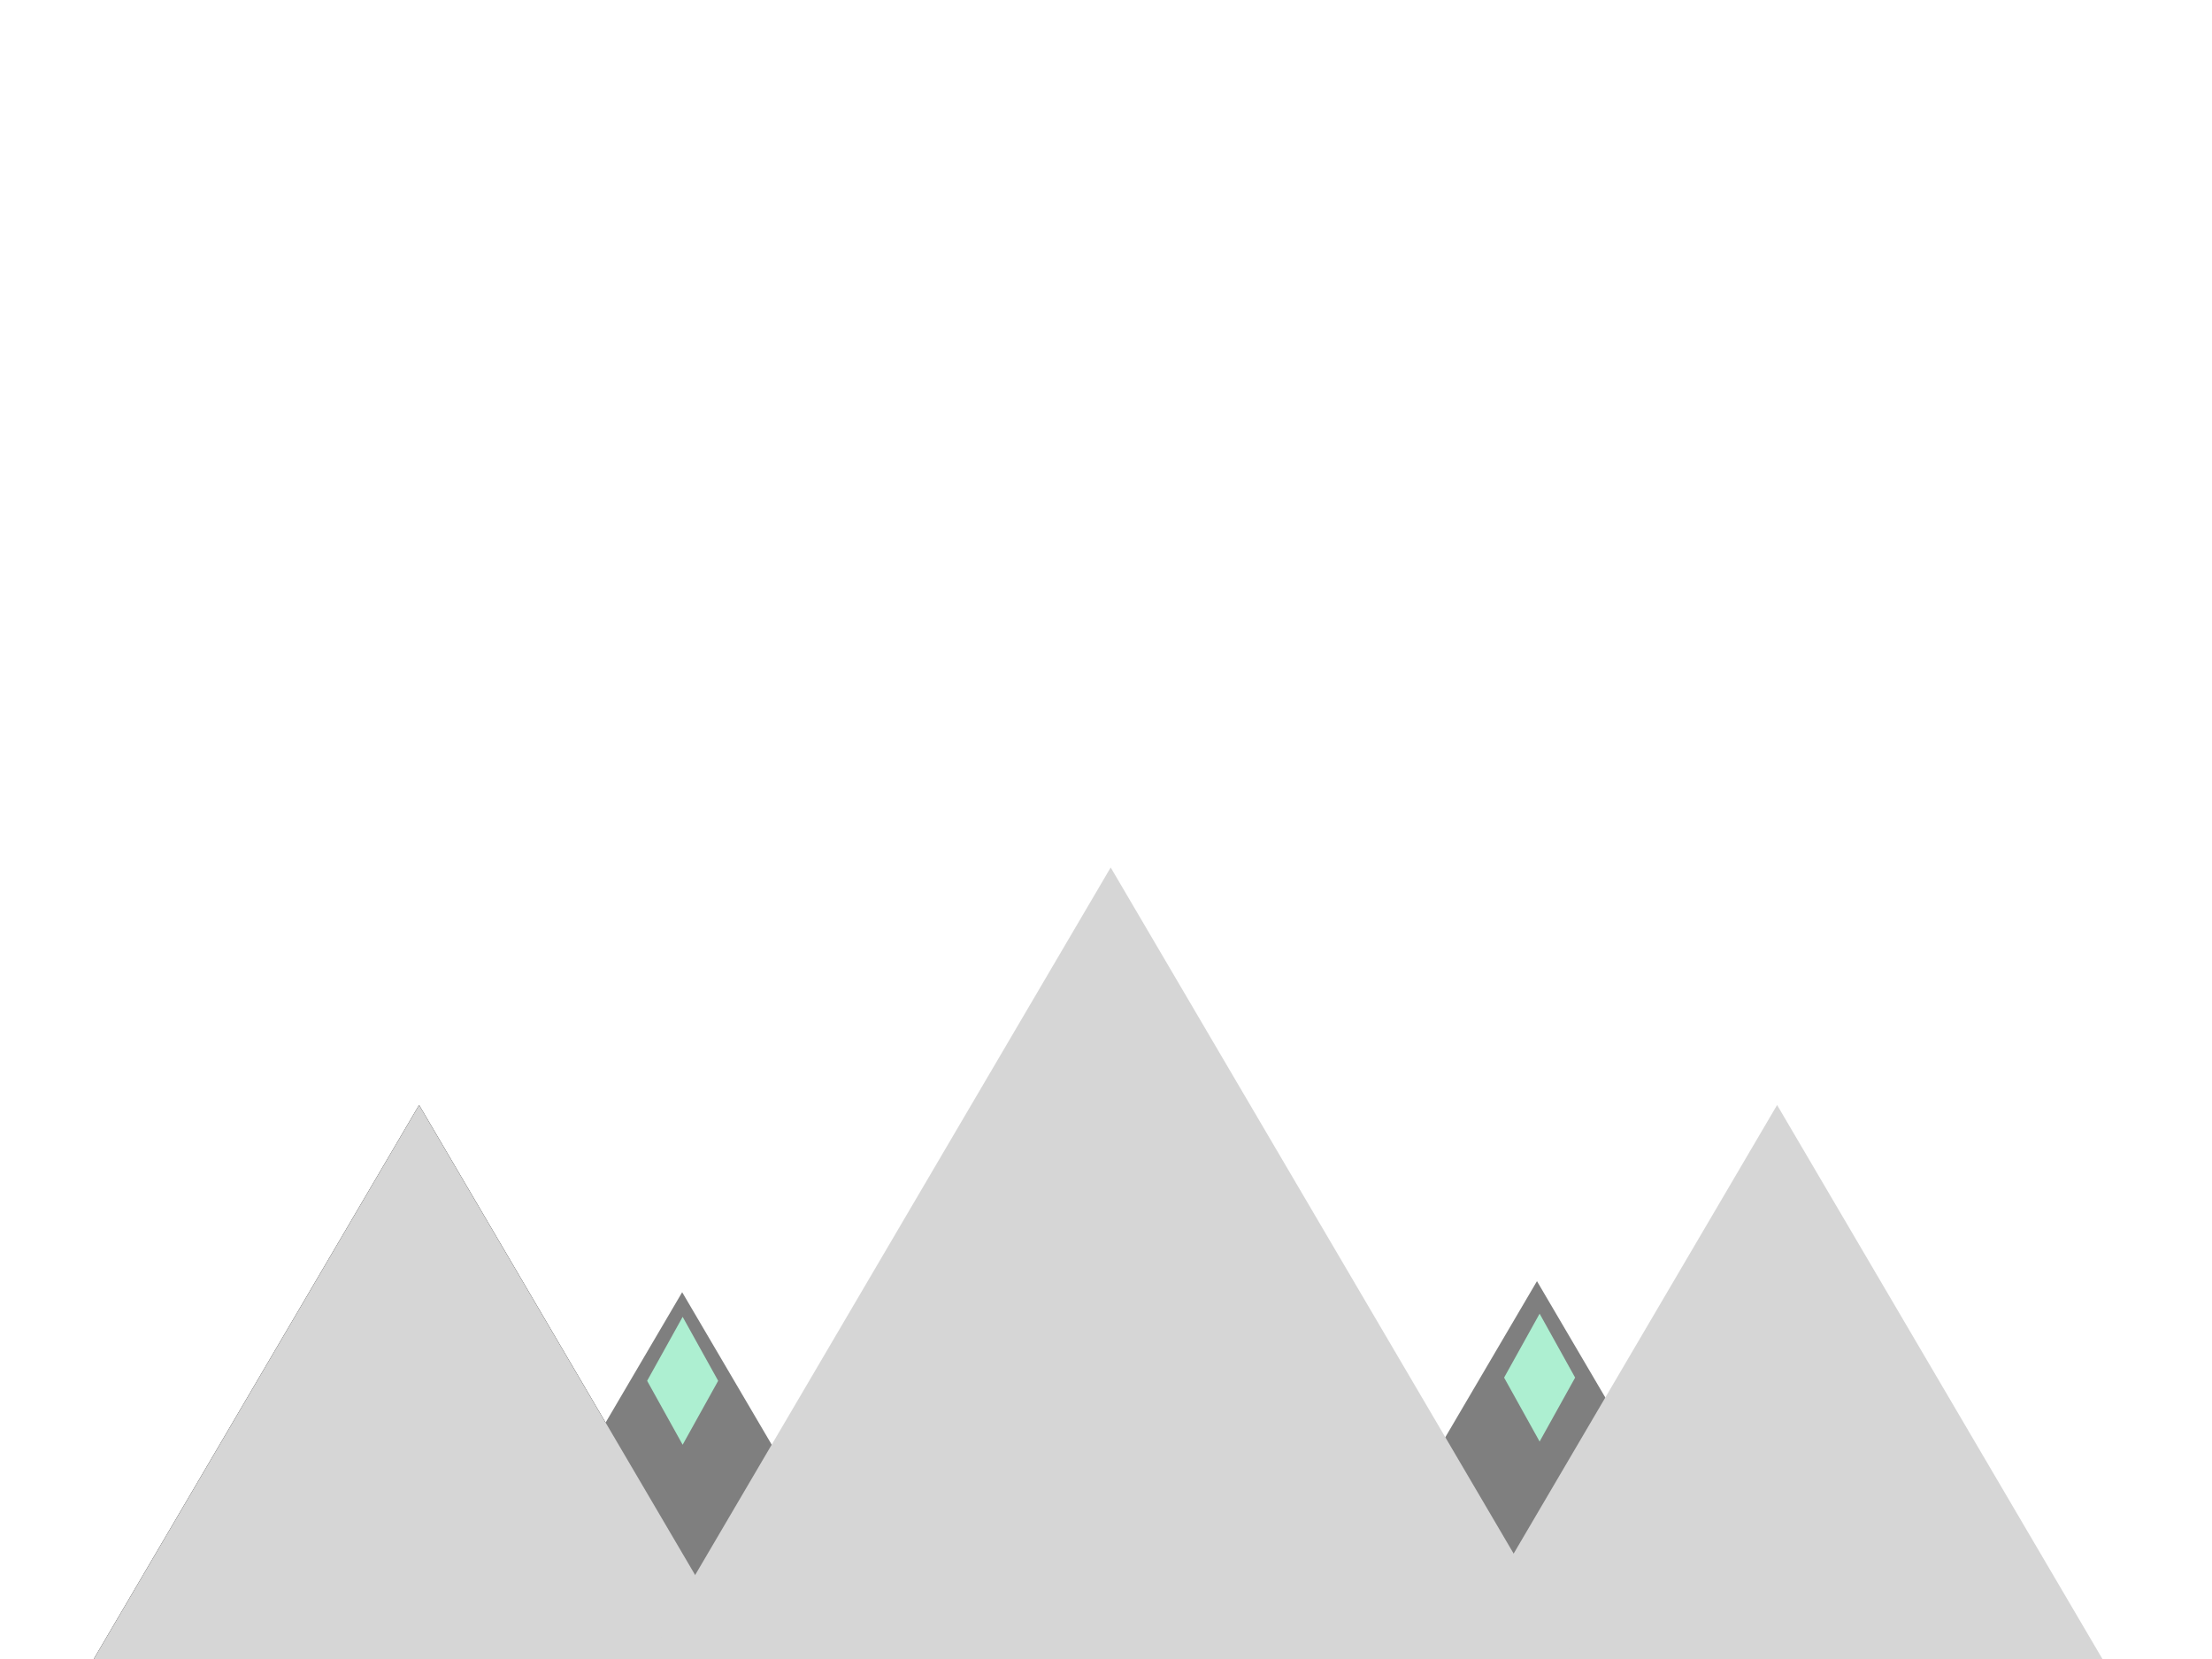
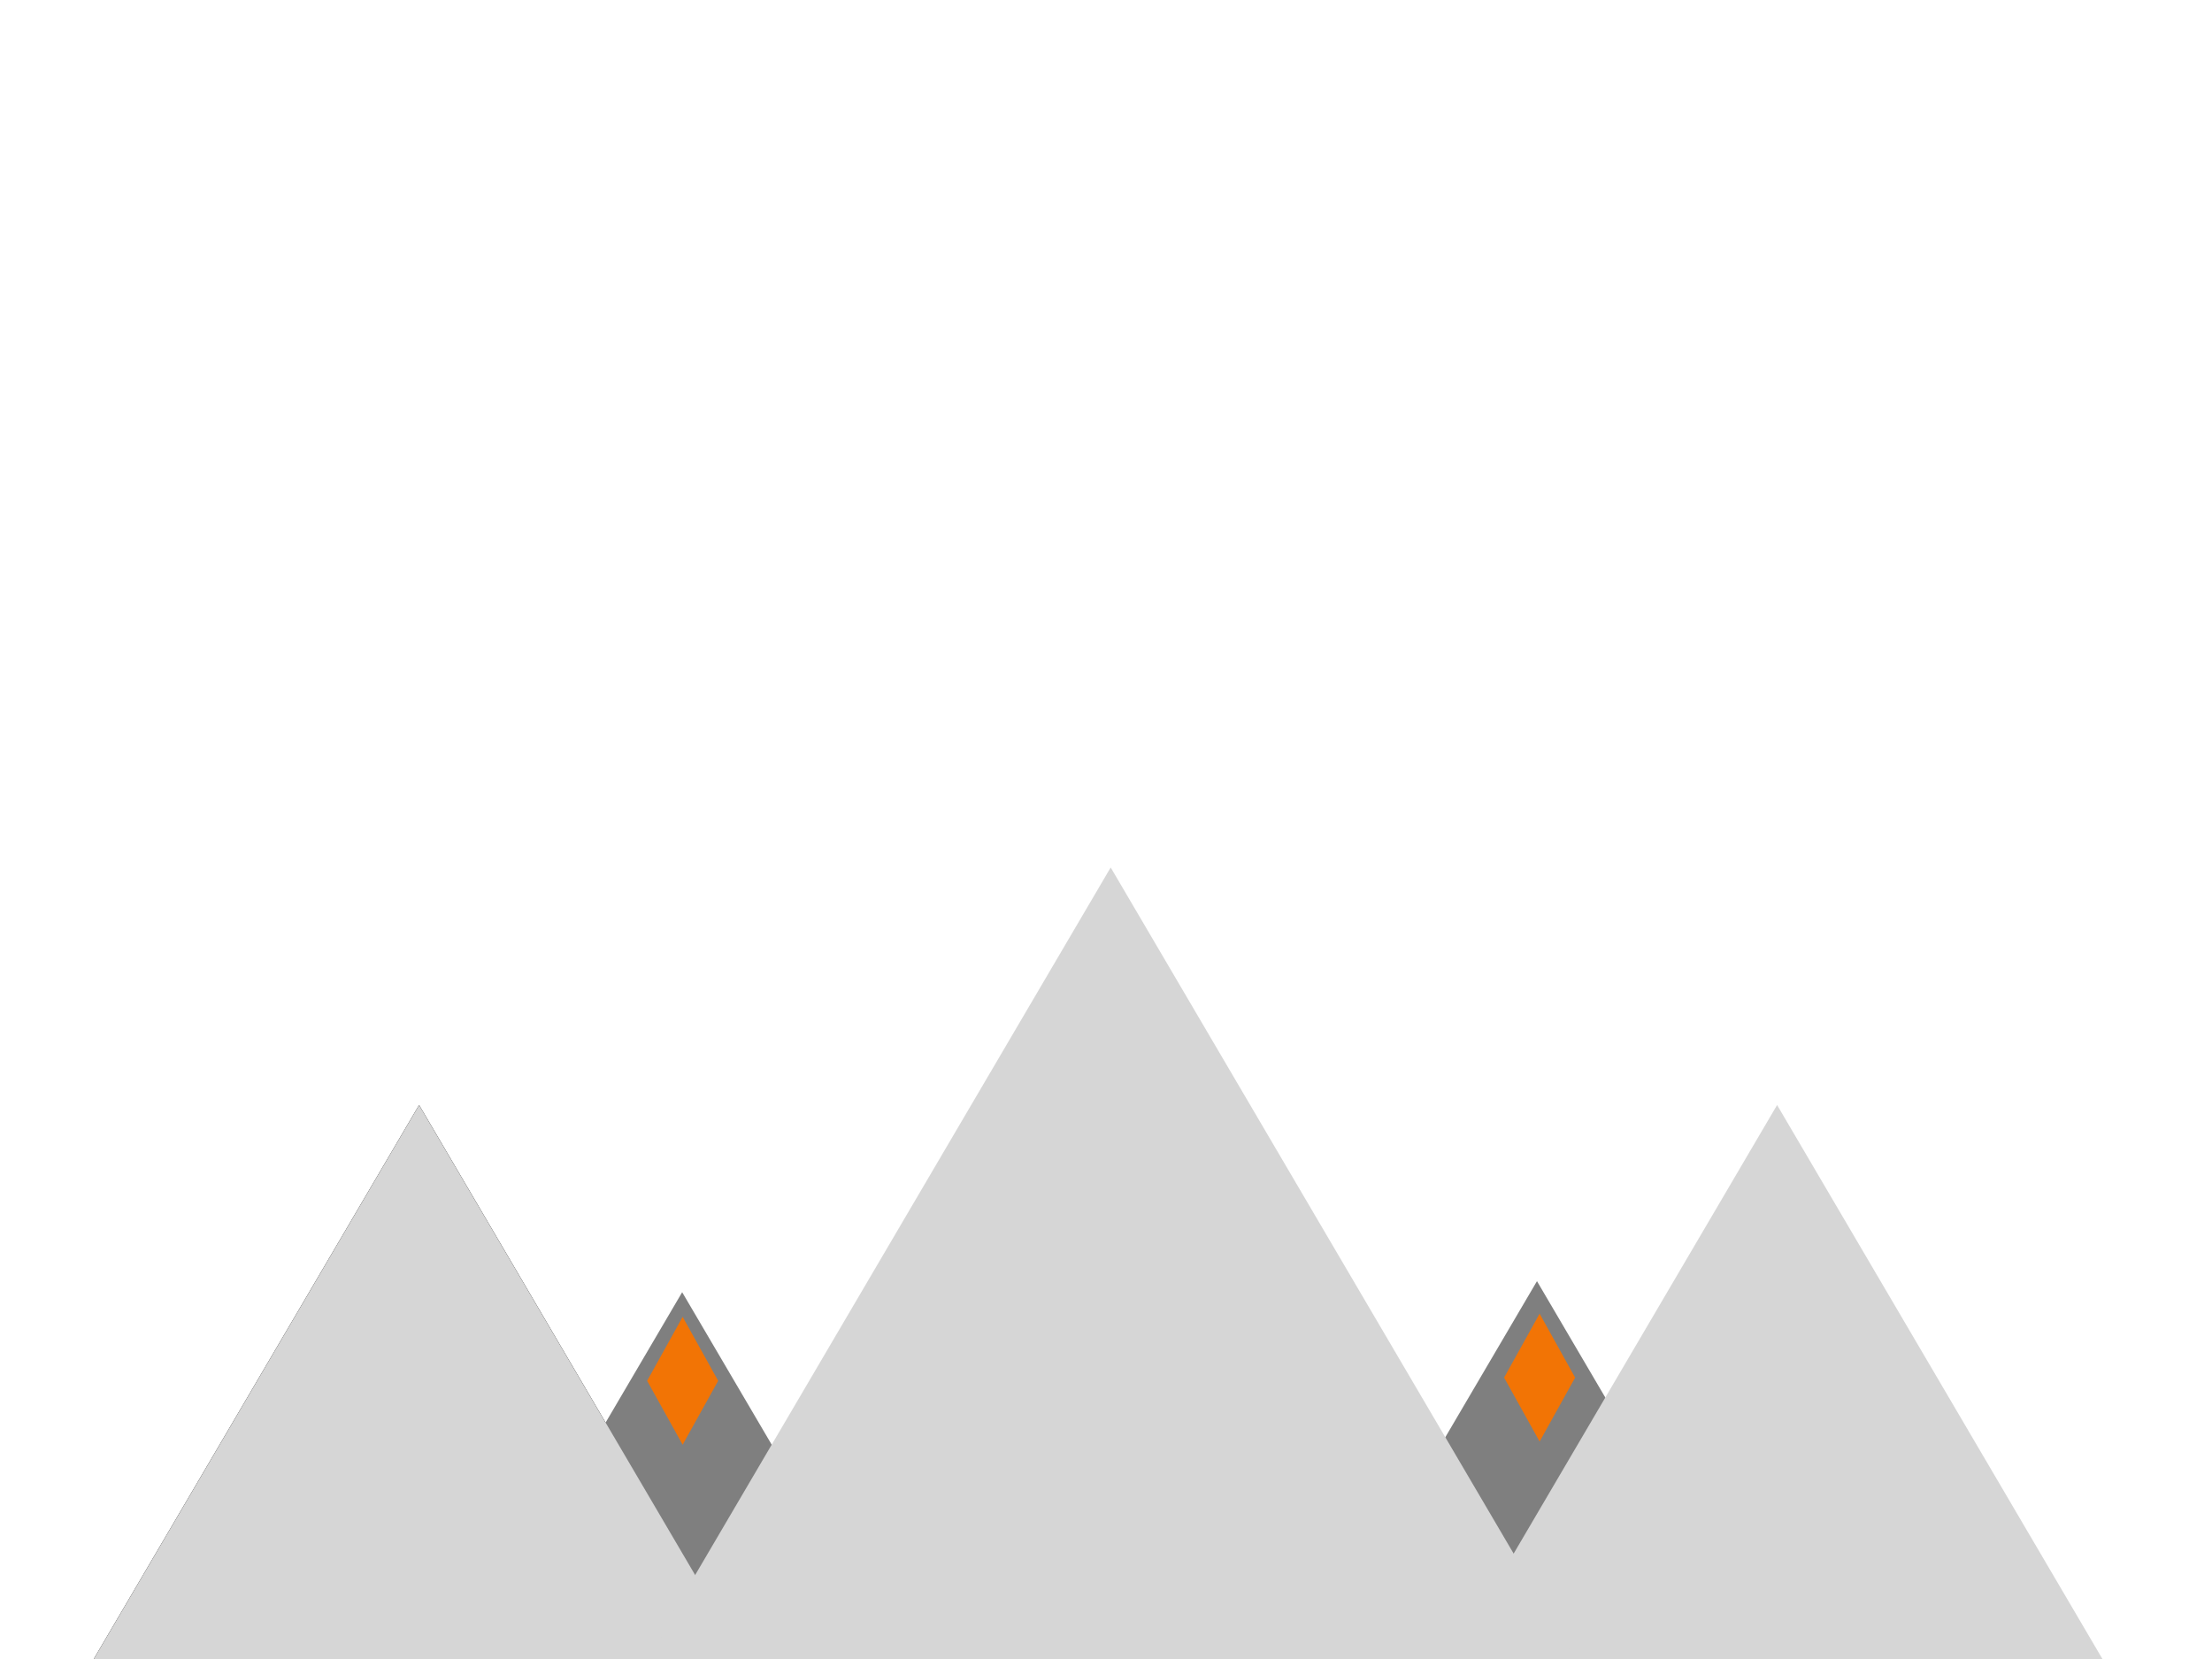
<svg xmlns="http://www.w3.org/2000/svg" width="800" height="600">
  <g id="Layer_1" stroke="null">
    <path stroke="#000" fill="#000000" d="m0.305,658.201l151.267,-257.572l151.267,257.572l-302.535,0z" id="svg_13" />
    <path stroke="null" fill="#7f7f7f" d="m134.629,658.201l112.086,-190.855l112.086,190.855l-224.171,0z" id="svg_18" />
    <path stroke="#d6d6d6" fill="#d6d6d6" d="m0.305,658.201l151.267,-257.572l151.267,257.572l-302.535,0z" id="svg_14" />
    <path stroke="null" fill="#7f7f7f" d="m443.781,654.201l112.086,-190.855l112.086,190.855l-224.171,0z" id="svg_19" />
    <path stroke="#d6d6d6" fill="#d6d6d6" d="m491.445,658.201l151.267,-257.572l151.267,257.572l-302.535,0z" id="svg_15" />
-     <path stroke="#null" fill="#ADEFD1FF" d="m234.044,499.385l12.846,-23.124l12.846,23.124l-12.846,23.124l-12.846,-23.124z" id="svg_20" />
-     <path stroke="#null" fill="#ADEFD1FF" d="m543.978,498.231l12.846,-23.124l12.846,23.124l-12.846,23.124l-12.846,-23.124z" id="svg_22" />
+     <path stroke="#null" fill="#f27405" d="m234.044,499.385l12.846,-23.124l12.846,23.124l-12.846,23.124l-12.846,-23.124z" id="svg_20" />
+     <path stroke="#null" fill="#f27405" d="m543.978,498.231l12.846,-23.124l12.846,23.124l-12.846,23.124l-12.846,-23.124z" id="svg_22" />
    <path stroke="#d6d6d6" fill="#d6d6d6" d="m188.94,676.987l212.755,-362.271l212.755,362.271l-425.51,0l0,0z" id="svg_16" />
  </g>
</svg>
